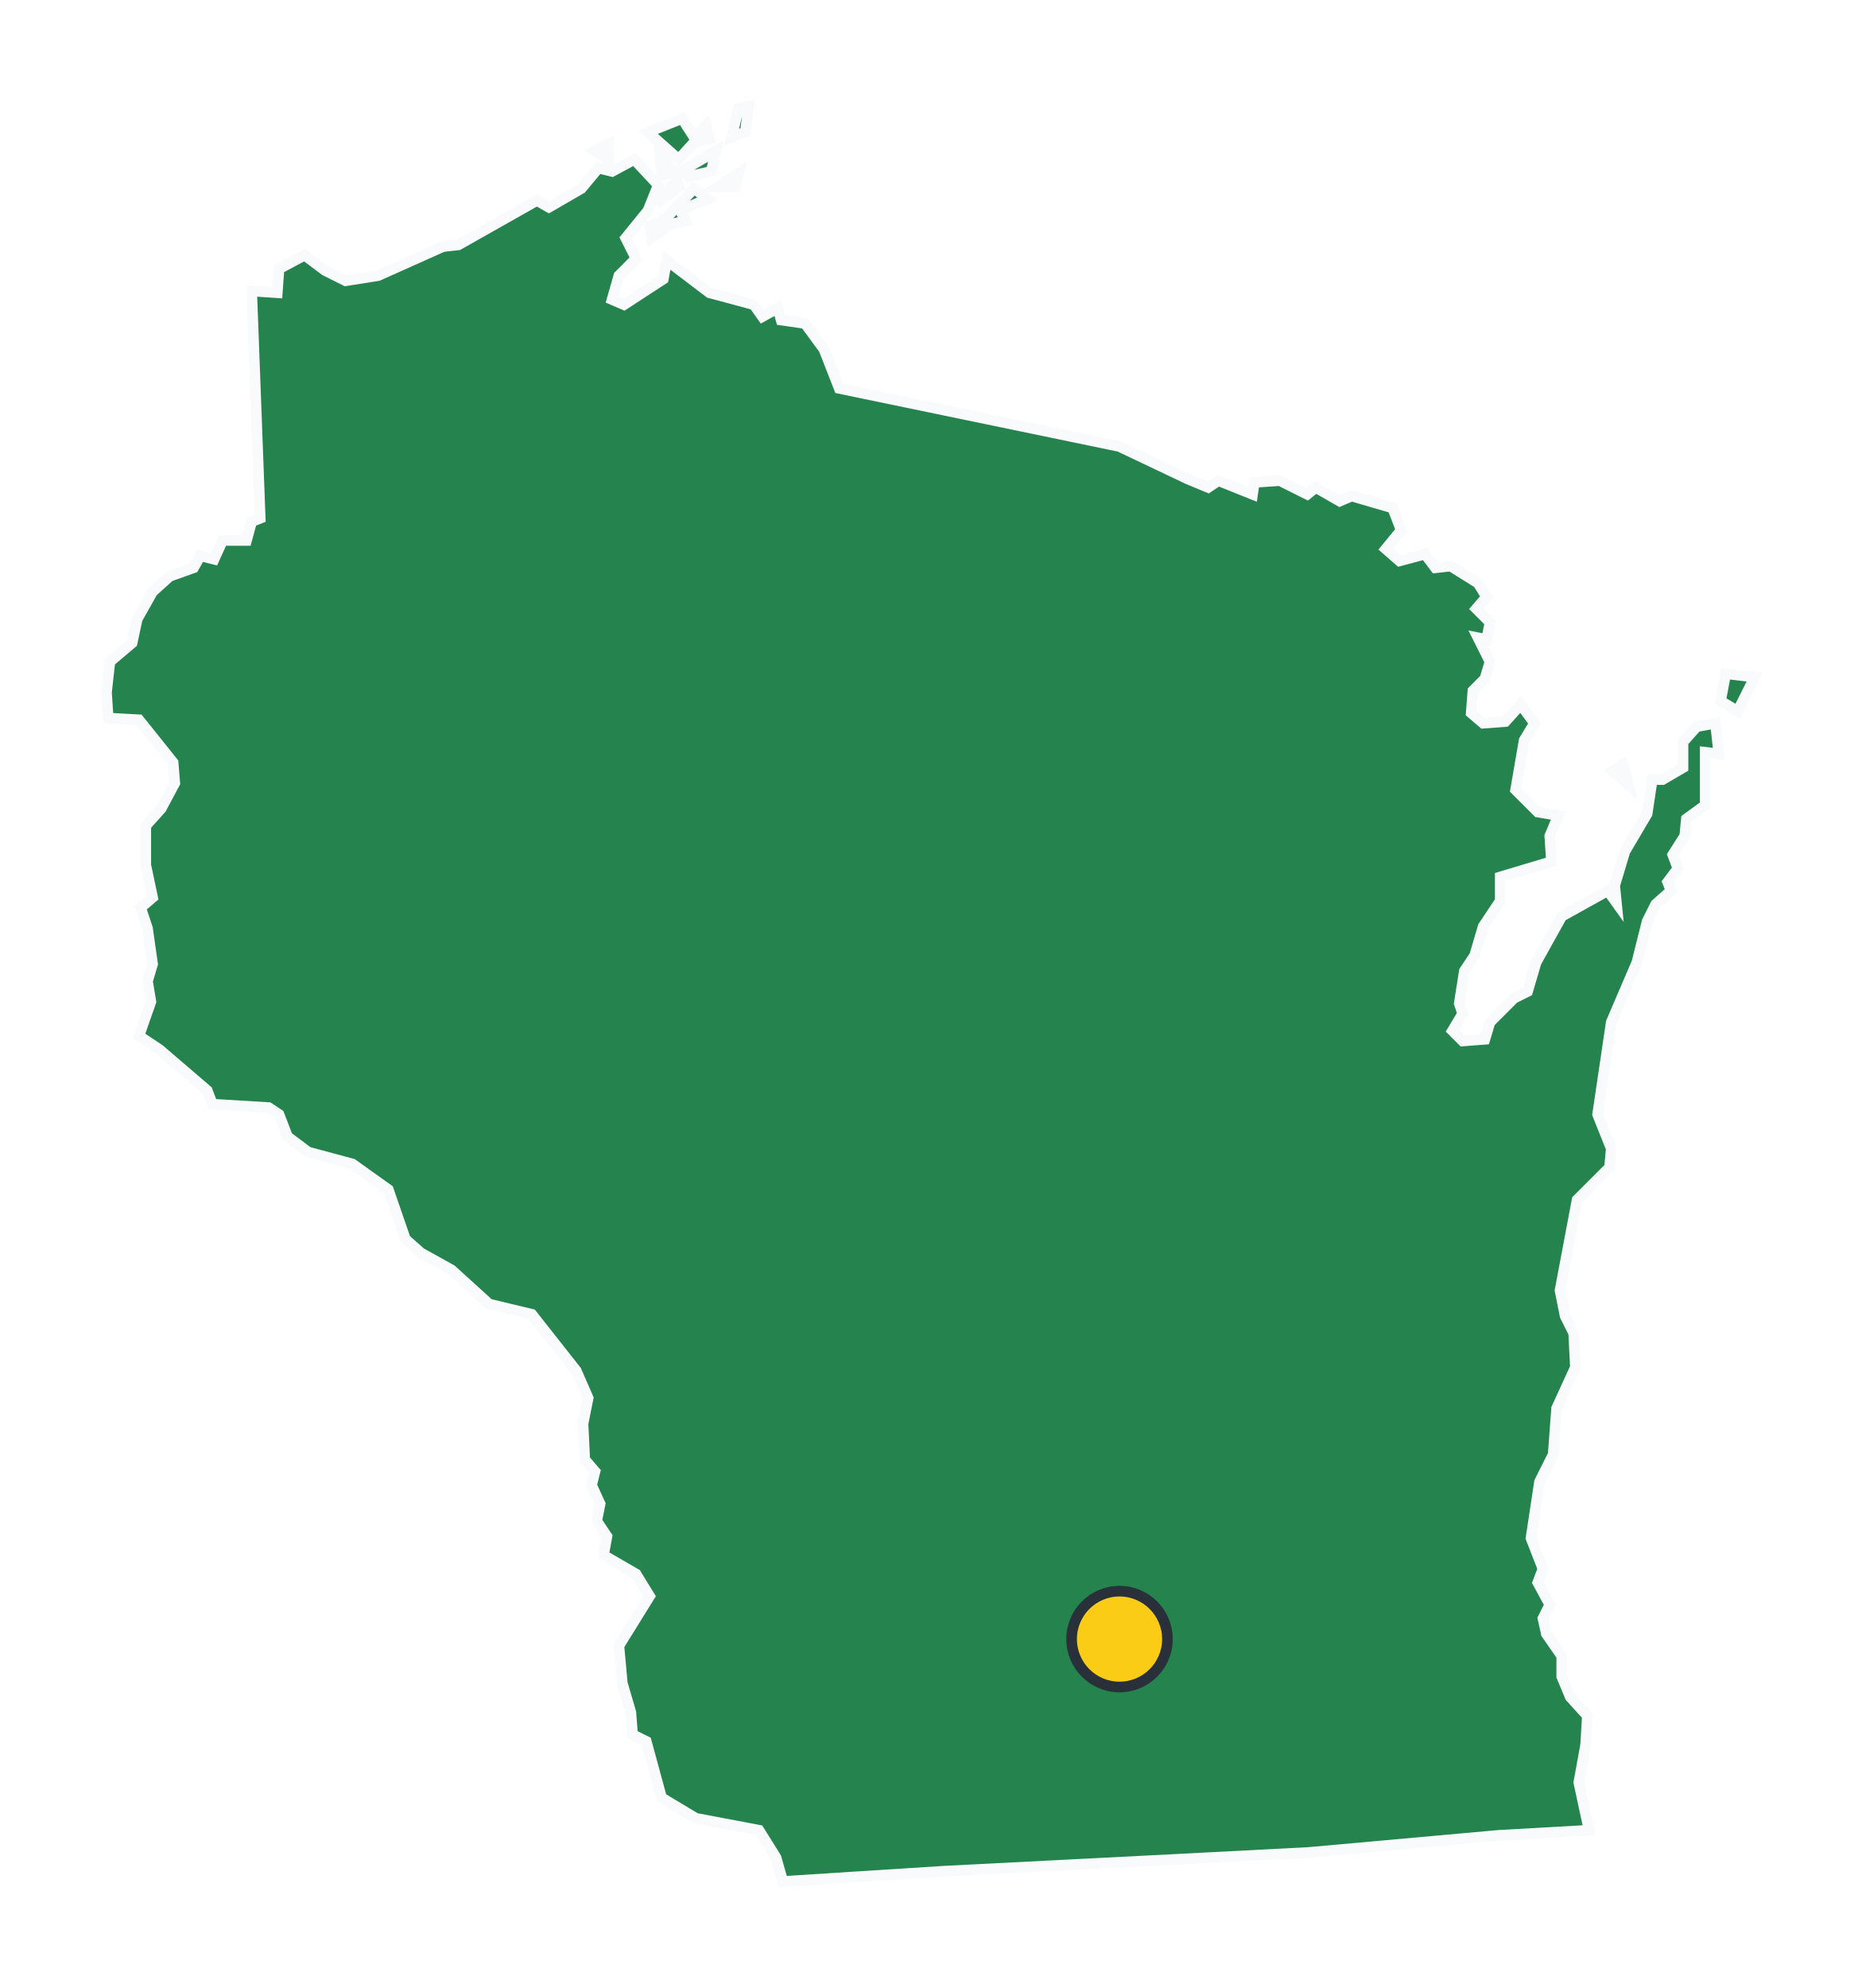
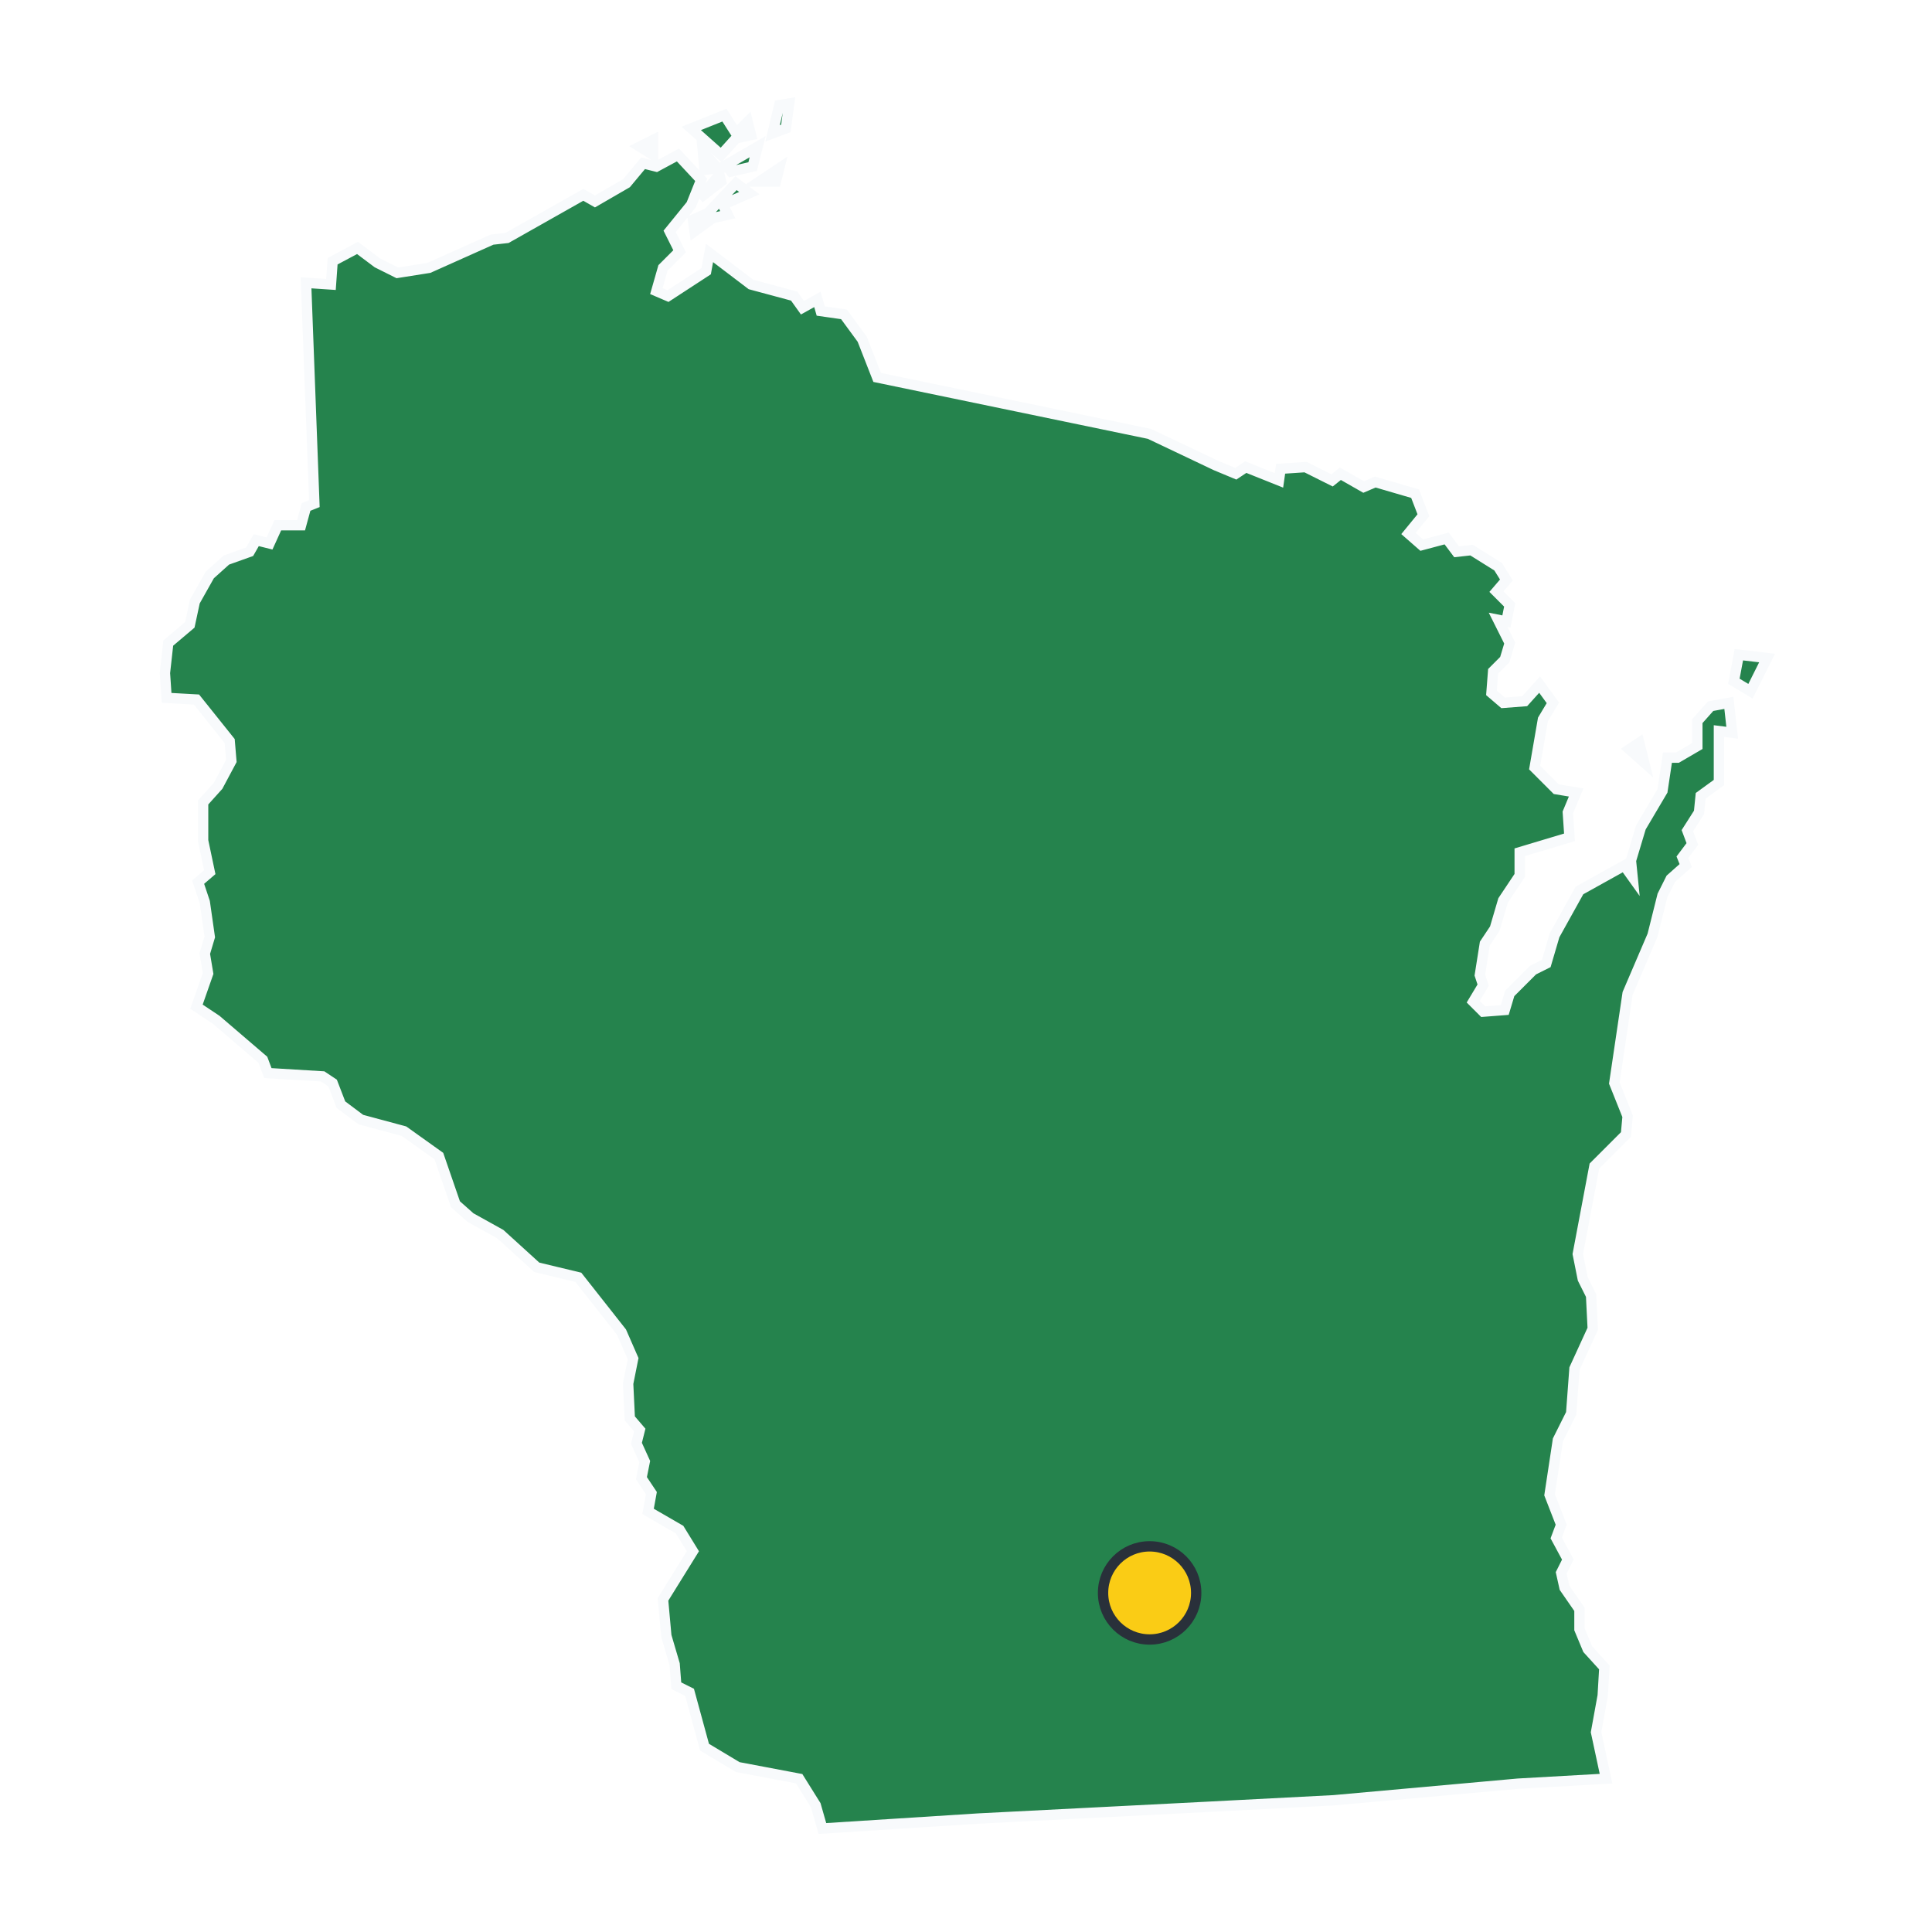
- <svg xmlns="http://www.w3.org/2000/svg" viewBox="541.166 105.266 108.968 116.368">
+ <svg xmlns="http://www.w3.org/2000/svg" viewBox="537.466 105.266 116.368 116.368">
  <path fill="#25834d" stroke="#f8fafc" stroke-width="0.623" d="M641.9,146.3L642.2,144.7L643.9,144.9L642.9,146.9ZM635.6,150.4L636.2,150L636.5,151.2ZM584,113.3L584.4,111.6L585,111.5L584.8,113ZM583.2,116.2L584.4,115.4L584.2,116.2ZM581.2,115.2L583.1,114.1L582.8,115.3L581.5,115.6ZM579.6,117.2L580.8,115.8L580.9,116.2ZM579.8,114.4L580.7,115.4L579.9,115.5ZM579.1,113L581.1,112.2L581.8,113.3L582.5,112.6L582.7,113.4L581.8,113.6L580.9,114.6ZM579.2,118.5L580.1,118.1L581.8,116.3L582.6,116.9L581,117.6L581.3,118.2L580.4,118.4L579.3,119.2ZM576,114.1L576.8,113.7L576.8,114.6ZM560.2,121.1L561.4,121.7L563.3,121.4L567.1,119.7L568,119.6L572.6,117L573.3,117.4L575.2,116.3L576.2,115.1L577,115.3L578.3,114.6L579.7,116.1L579.1,117.6L577.8,119.2L578.4,120.4L577.4,121.4L577,122.8L577.7,123.1L580,121.6L580.2,120.5L582.7,122.4L585.3,123.1L585.8,123.8L586.7,123.3L586.9,124L588.3,124.2L589.4,125.7L590.3,128L606.7,131.4L610.7,133.3L611.9,133.8L612.5,133.4L614.5,134.2L614.6,133.5L616.1,133.4L617.7,134.2L618.2,133.8L619.6,134.6L620.3,134.3L622.7,135L623.2,136.3L622.3,137.4L623.1,138.1L624.6,137.7L625.2,138.5L626.1,138.4L627.7,139.4L628.2,140.2L627.6,140.9L628.4,141.7L628.2,142.7L627.7,142.6L628.4,144L628.1,145L627.4,145.7L627.3,147L628,147.6L629.3,147.5L630.2,146.5L631,147.6L630.4,148.6L629.9,151.5L631.2,152.8L632.4,153L631.9,154.2L632,155.7L629,156.6L629,158L628,159.5L627.5,161.2L626.9,162.1L626.6,164L626.8,164.6L626.2,165.6L626.8,166.2L628.1,166.1L628.4,165.1L629.8,163.7L630.6,163.3L631.1,161.6L632.6,158.9L635.3,157.4L635.8,158.1L635.7,157.1L636.3,155.1L637.6,152.9L637.9,150.9L638.5,150.9L639.7,150.2L639.7,148.7L640.5,147.8L641.6,147.6L641.8,149.4L641,149.3L641,152.4L639.9,153.2L639.8,154.2L639.1,155.3L639.4,156.1L638.8,156.9L639,157.4L638.1,158.2L637.6,159.2L637,161.6L635.5,165.1L634.7,170.5L635.5,172.5L635.4,173.6L633.5,175.5L632.5,180.8L632.8,182.3L633.3,183.3L633.4,185.3L632.3,187.7L632.1,190.4L631.3,192L630.8,195.3L631.5,197.1L631.2,197.9L631.9,199.2L631.5,200L631.7,200.9L632.6,202.2L632.6,203.4L633.1,204.6L634.1,205.7L634,207.4L633.6,209.6L634.2,212.4L628.9,212.7L617.8,213.7L610.1,214.1L596.4,214.8L587,215.4L586.6,214L585.6,212.4L581.9,211.7L579.9,210.5L579,207.2L578.2,206.8L578.1,205.5L577.6,203.8L577.4,201.6L579.2,198.7L578.4,197.4L576.5,196.3L576.7,195.2L576.1,194.3L576.3,193.3L575.8,192.2L576,191.4L575.4,190.7L575.3,188.6L575.6,187.1L574.9,185.5L572.3,182.2L569.8,181.6L567.6,179.6L565.8,178.6L564.9,177.8L563.9,174.9L561.8,173.4L559.2,172.7L558,171.8L557.5,170.5L556.9,170.1L553.6,169.9L553.3,169.1L550.5,166.7L549.3,165.9L550,163.9L549.8,162.7L550.1,161.7L549.8,159.6L549.4,158.4L550.1,157.8L549.7,155.9L549.7,153.6L550.6,152.6L551.4,151.1L551.3,149.9L549.3,147.4L547.5,147.3L547.4,145.8L547.6,144L548.9,142.9L549.2,141.5L550.1,139.9L551.1,139L552.5,138.5L552.9,137.8L553.7,138L554.2,136.9L555.6,136.9L555.9,135.8L556.4,135.6L555.9,122.3L557.4,122.4L557.5,121L559,120.2Z" />
  <circle cx="606.71" cy="201.21" r="2.805" fill="#facc15" stroke="#29303a" stroke-width="0.623" />
</svg>
